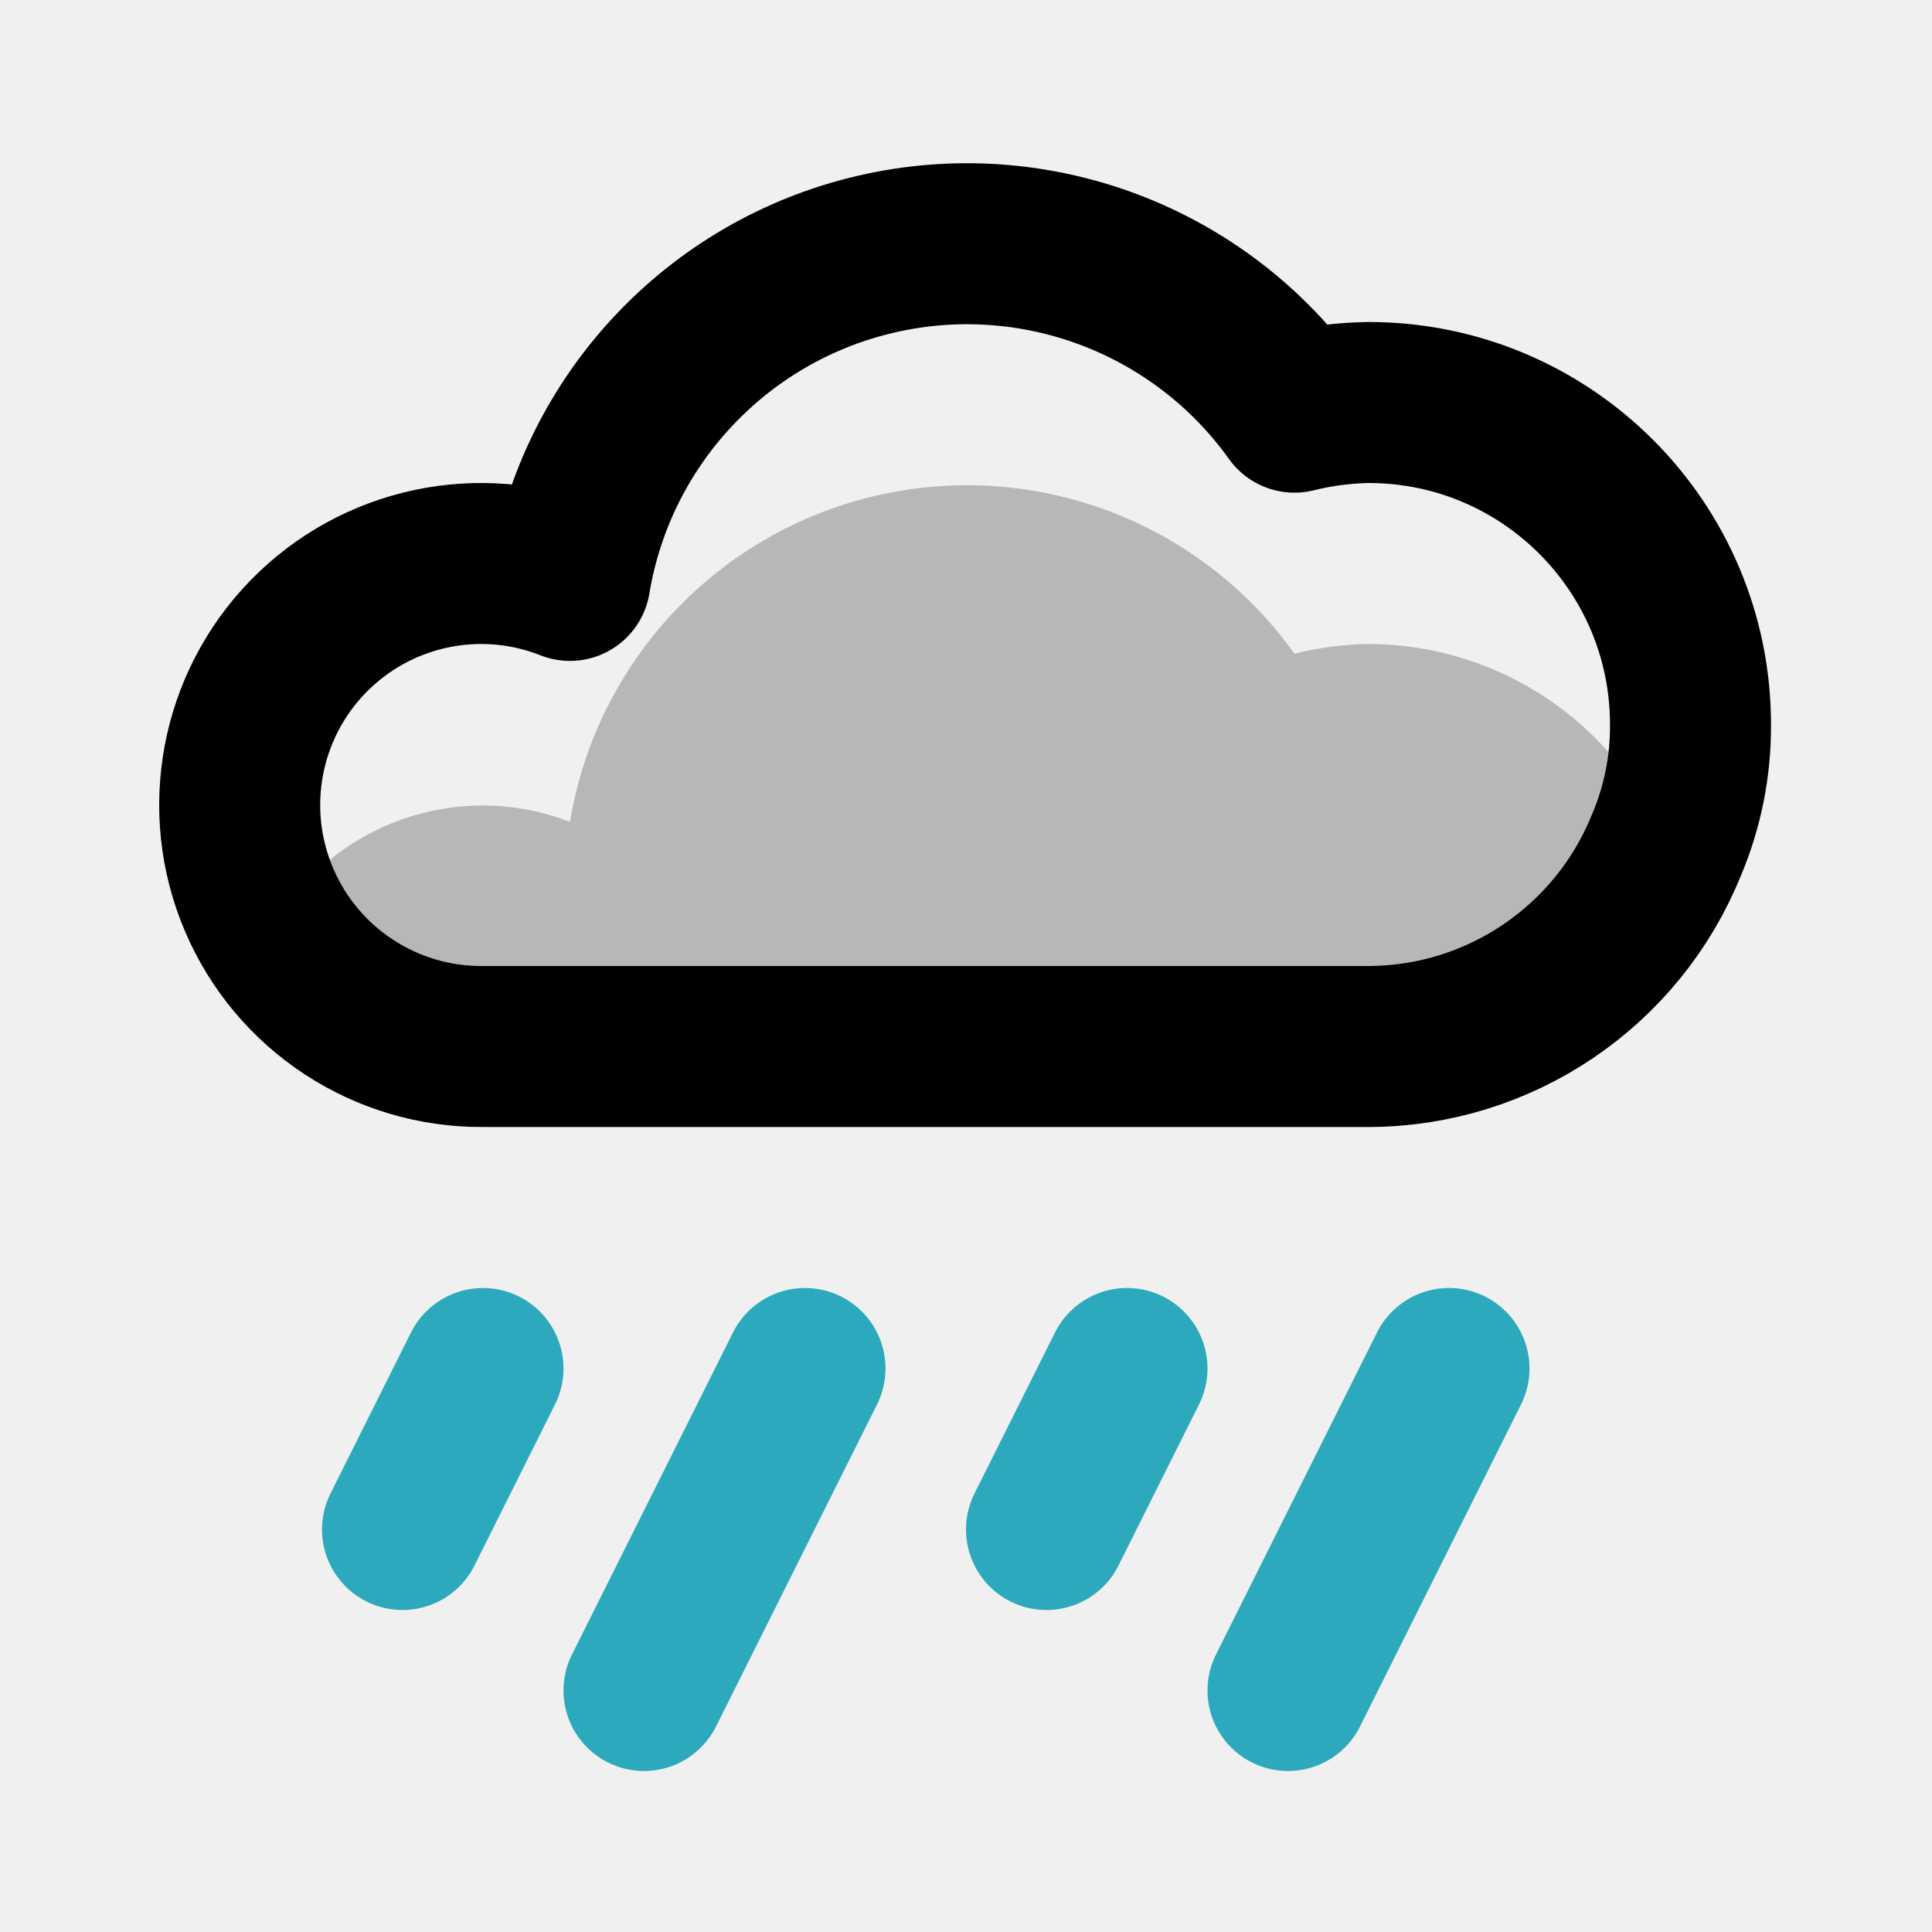
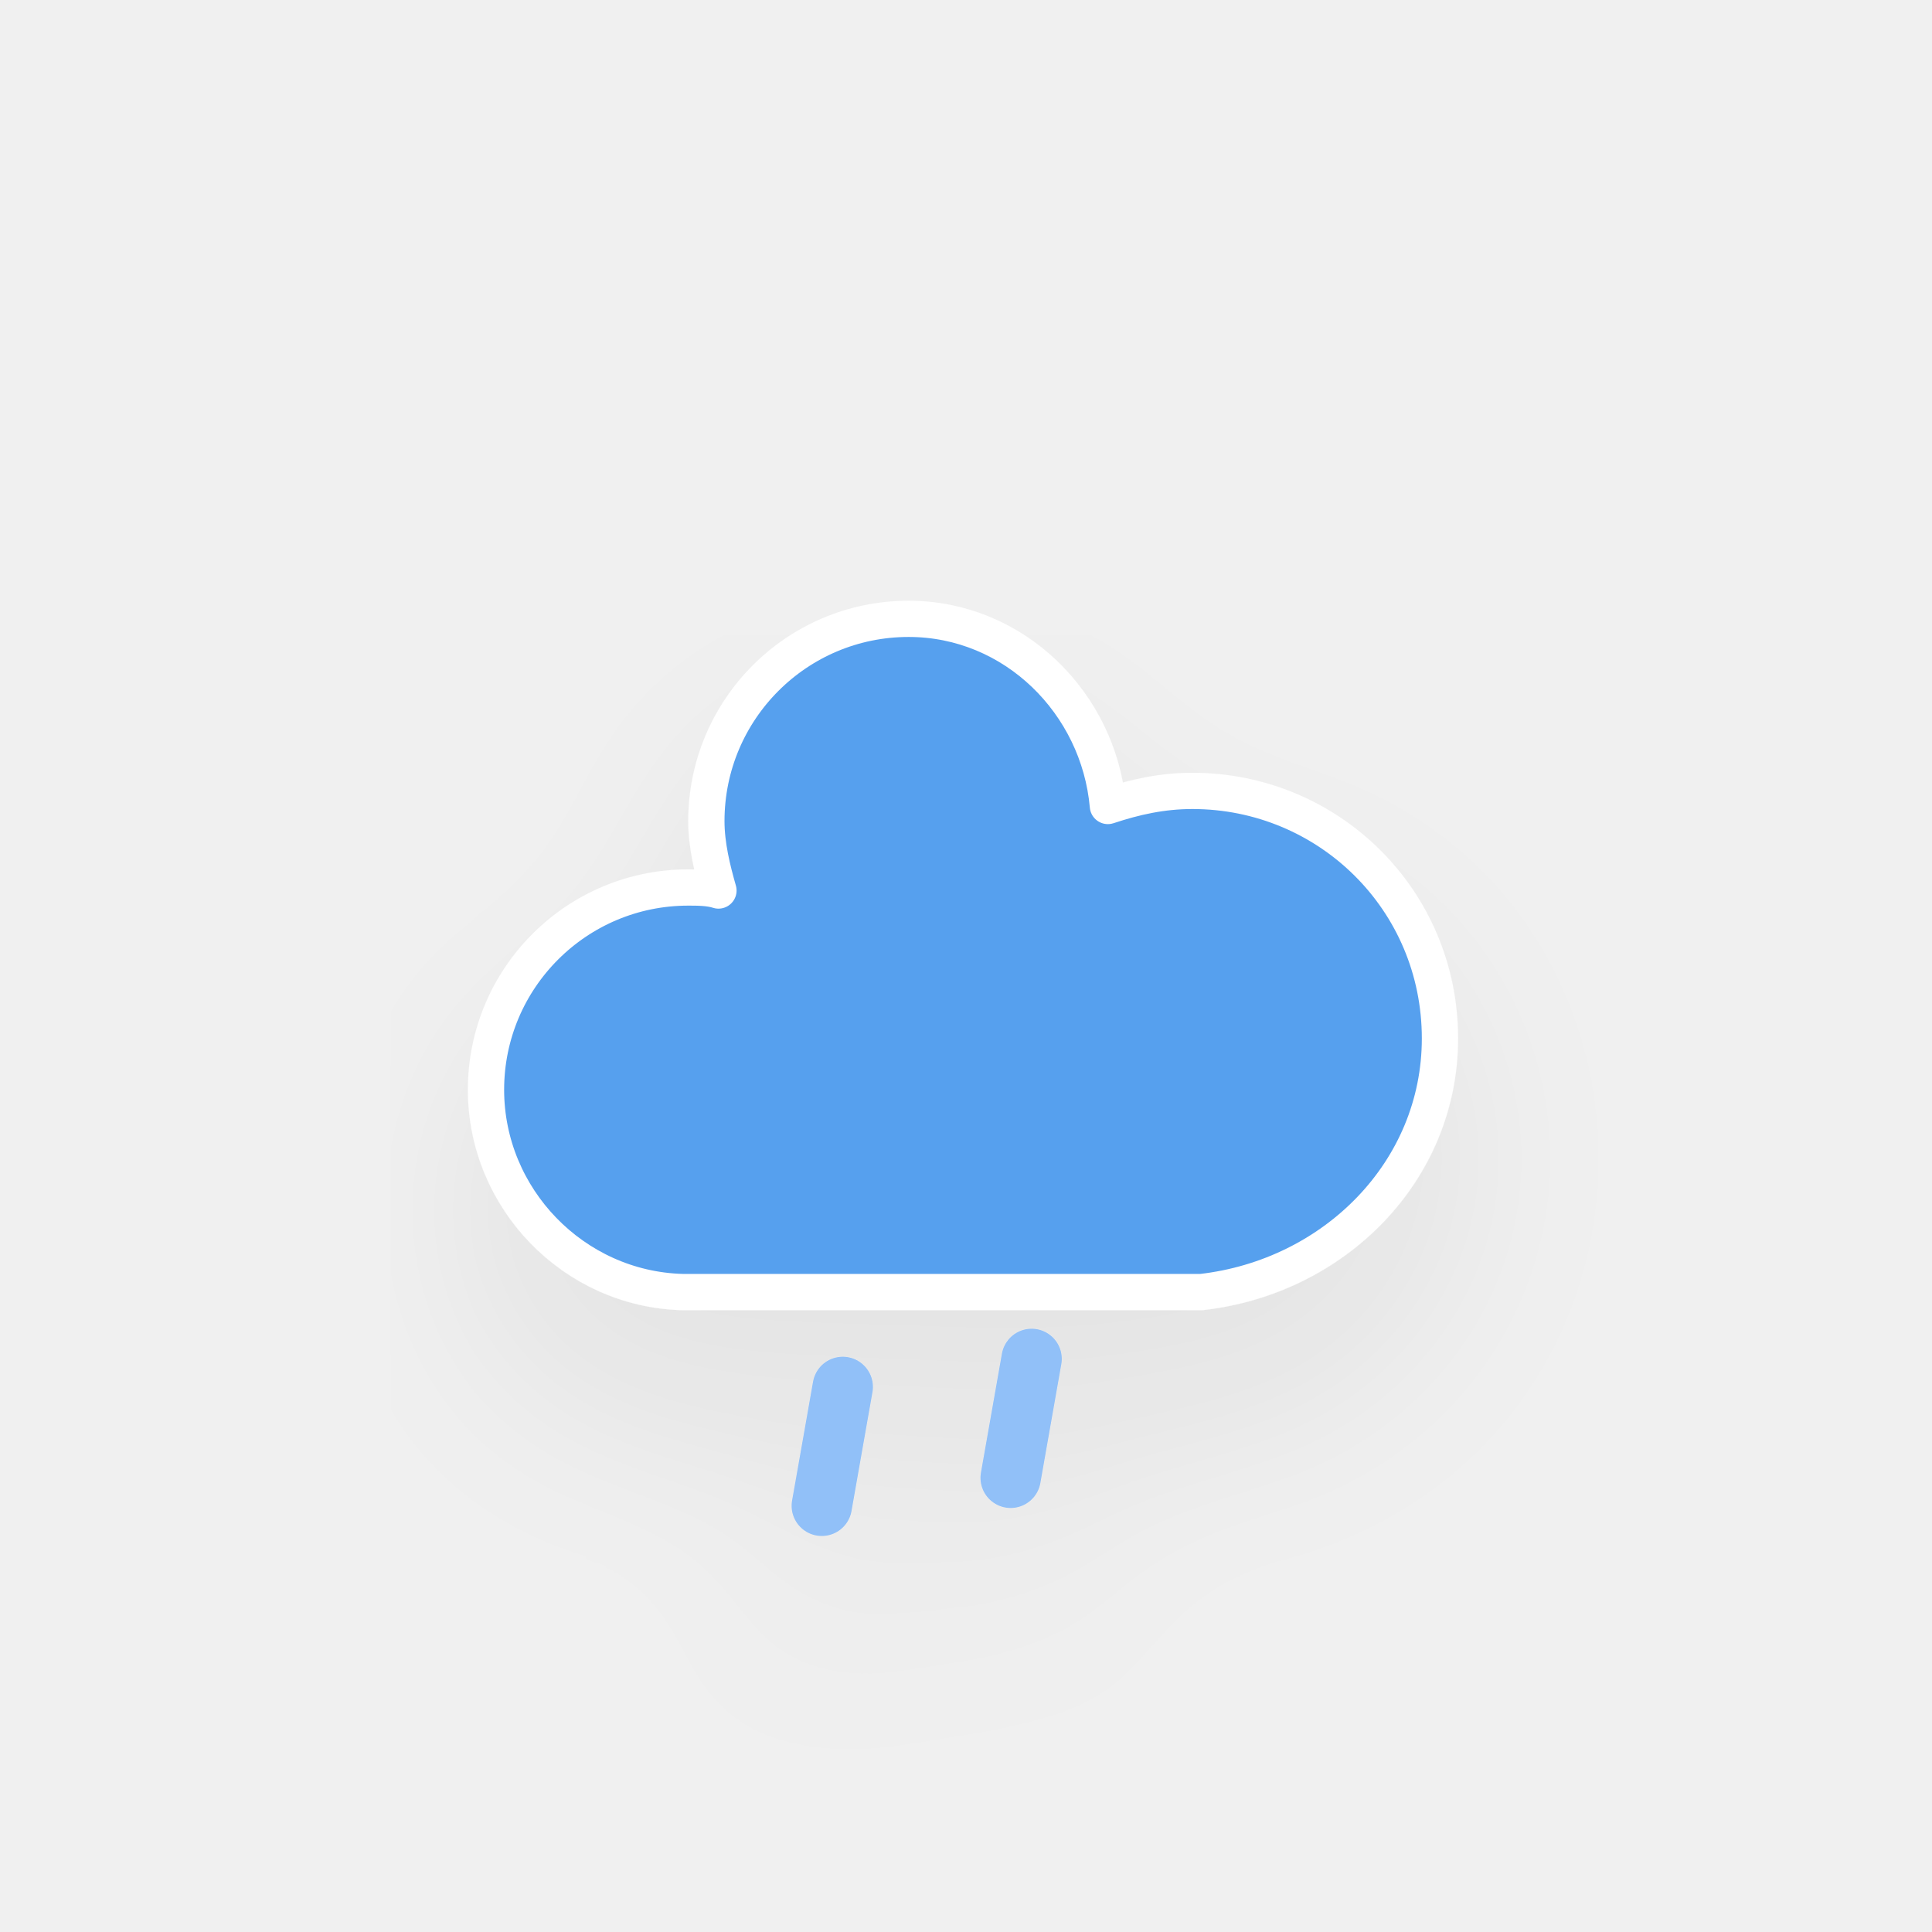
- <svg xmlns="http://www.w3.org/2000/svg" width="800px" height="800px" viewBox="0 0 24 24" id="rain-alt" class="icon multi-color">
-   <path id="tertiary-fill" d="M20.7,10.5A4,4,0,0,1,17,13H6a3,3,0,0,1-2.6-1.5,3,3,0,0,1,3.68-1.29,5,5,0,0,1,9-2.09A4.08,4.08,0,0,1,17,8,4,4,0,0,1,20.7,10.5Z" style="fill: #b7b7b7; stroke-width: 2;" />
-   <path id="primary-stroke" d="M21,9a3.76,3.76,0,0,1-.3,1.5A4,4,0,0,1,17,13H6A3,3,0,1,1,7.08,7.21a5,5,0,0,1,9-2.09A4.08,4.08,0,0,1,17,5,4,4,0,0,1,21,9Z" style="fill: none; stroke: rgb(0, 0, 0); stroke-linecap: round; stroke-linejoin: round; stroke-width: 2;" />
-   <path id="secondary-stroke" d="M6,17,5,19m5-2L8,21m6-4-1,2m5-2-2,4" style="fill: none; stroke: rgb(44, 169, 188); stroke-linecap: round; stroke-linejoin: round; stroke-width: 2;" />
+ <svg xmlns="http://www.w3.org/2000/svg" version="1.1" width="64" height="64" viewbox="0 0 64 64">
+   <defs>
+     <filter id="blur" width="200%" height="200%">
+       <feGaussianBlur in="SourceAlpha" stdDeviation="3" />
+       <feOffset dx="0" dy="4" result="offsetblur" />
+       <feComponentTransfer>
+         <feFuncA type="linear" slope="0.05" />
+       </feComponentTransfer>
+       <feMerge>
+         <feMergeNode />
+         <feMergeNode in="SourceGraphic" />
+       </feMerge>
+     </filter>
+     <style type="text/css">
+ /*
+ ** RAIN
+ */
+ @keyframes am-weather-rain {
+   0% {
+     stroke-dashoffset: 0;
+   }
+ 
+   100% {
+     stroke-dashoffset: -100;
+   }
+ }
+ 
+ .am-weather-rain-1 {
+   -webkit-animation-name: am-weather-rain;
+      -moz-animation-name: am-weather-rain;
+       -ms-animation-name: am-weather-rain;
+           animation-name: am-weather-rain;
+   -webkit-animation-duration: 8s;
+      -moz-animation-duration: 8s;
+       -ms-animation-duration: 8s;
+           animation-duration: 8s;
+   -webkit-animation-timing-function: linear;
+      -moz-animation-timing-function: linear;
+       -ms-animation-timing-function: linear;
+           animation-timing-function: linear;
+   -webkit-animation-iteration-count: infinite;
+      -moz-animation-iteration-count: infinite;
+       -ms-animation-iteration-count: infinite;
+           animation-iteration-count: infinite;
+ }
+ 
+ .am-weather-rain-2 {
+   -webkit-animation-name: am-weather-rain;
+      -moz-animation-name: am-weather-rain;
+       -ms-animation-name: am-weather-rain;
+           animation-name: am-weather-rain;
+   -webkit-animation-delay: 0.25s;
+      -moz-animation-delay: 0.25s;
+       -ms-animation-delay: 0.25s;
+           animation-delay: 0.25s;
+   -webkit-animation-duration: 8s;
+      -moz-animation-duration: 8s;
+       -ms-animation-duration: 8s;
+           animation-duration: 8s;
+   -webkit-animation-timing-function: linear;
+      -moz-animation-timing-function: linear;
+       -ms-animation-timing-function: linear;
+           animation-timing-function: linear;
+   -webkit-animation-iteration-count: infinite;
+      -moz-animation-iteration-count: infinite;
+       -ms-animation-iteration-count: infinite;
+           animation-iteration-count: infinite;
+ }
+         </style>
+   </defs>
+   <g filter="url(#blur)" id="rainy-5">
+     <g transform="translate(20,10)">
+       <g>
+         <path d="M47.7,35.4c0-4.6-3.7-8.2-8.2-8.2c-1,0-1.9,0.2-2.8,0.5c-0.3-3.4-3.1-6.2-6.6-6.2c-3.7,0-6.7,3-6.7,6.7c0,0.8,0.2,1.6,0.4,2.3    c-0.3-0.1-0.7-0.1-1-0.1c-3.7,0-6.7,3-6.7,6.7c0,3.6,2.9,6.6,6.5,6.7l17.2,0C44.2,43.3,47.7,39.8,47.7,35.4z" fill="#57A0EE" stroke="white" stroke-linejoin="round" stroke-width="1.2" transform="translate(-20,-11)" />
+       </g>
+     </g>
+     <g transform="translate(34,46), rotate(10)">
+       <line class="am-weather-rain-1" fill="none" stroke="#91C0F8" stroke-dasharray="4,7" stroke-linecap="round" stroke-width="2" transform="translate(-6,1)" x1="0" x2="0" y1="0" y2="8" />
+       <line class="am-weather-rain-2" fill="none" stroke="#91C0F8" stroke-dasharray="4,7" stroke-linecap="round" stroke-width="2" transform="translate(0,-1)" x1="0" x2="0" y1="0" y2="8" />
+     </g>
+   </g>
</svg>
